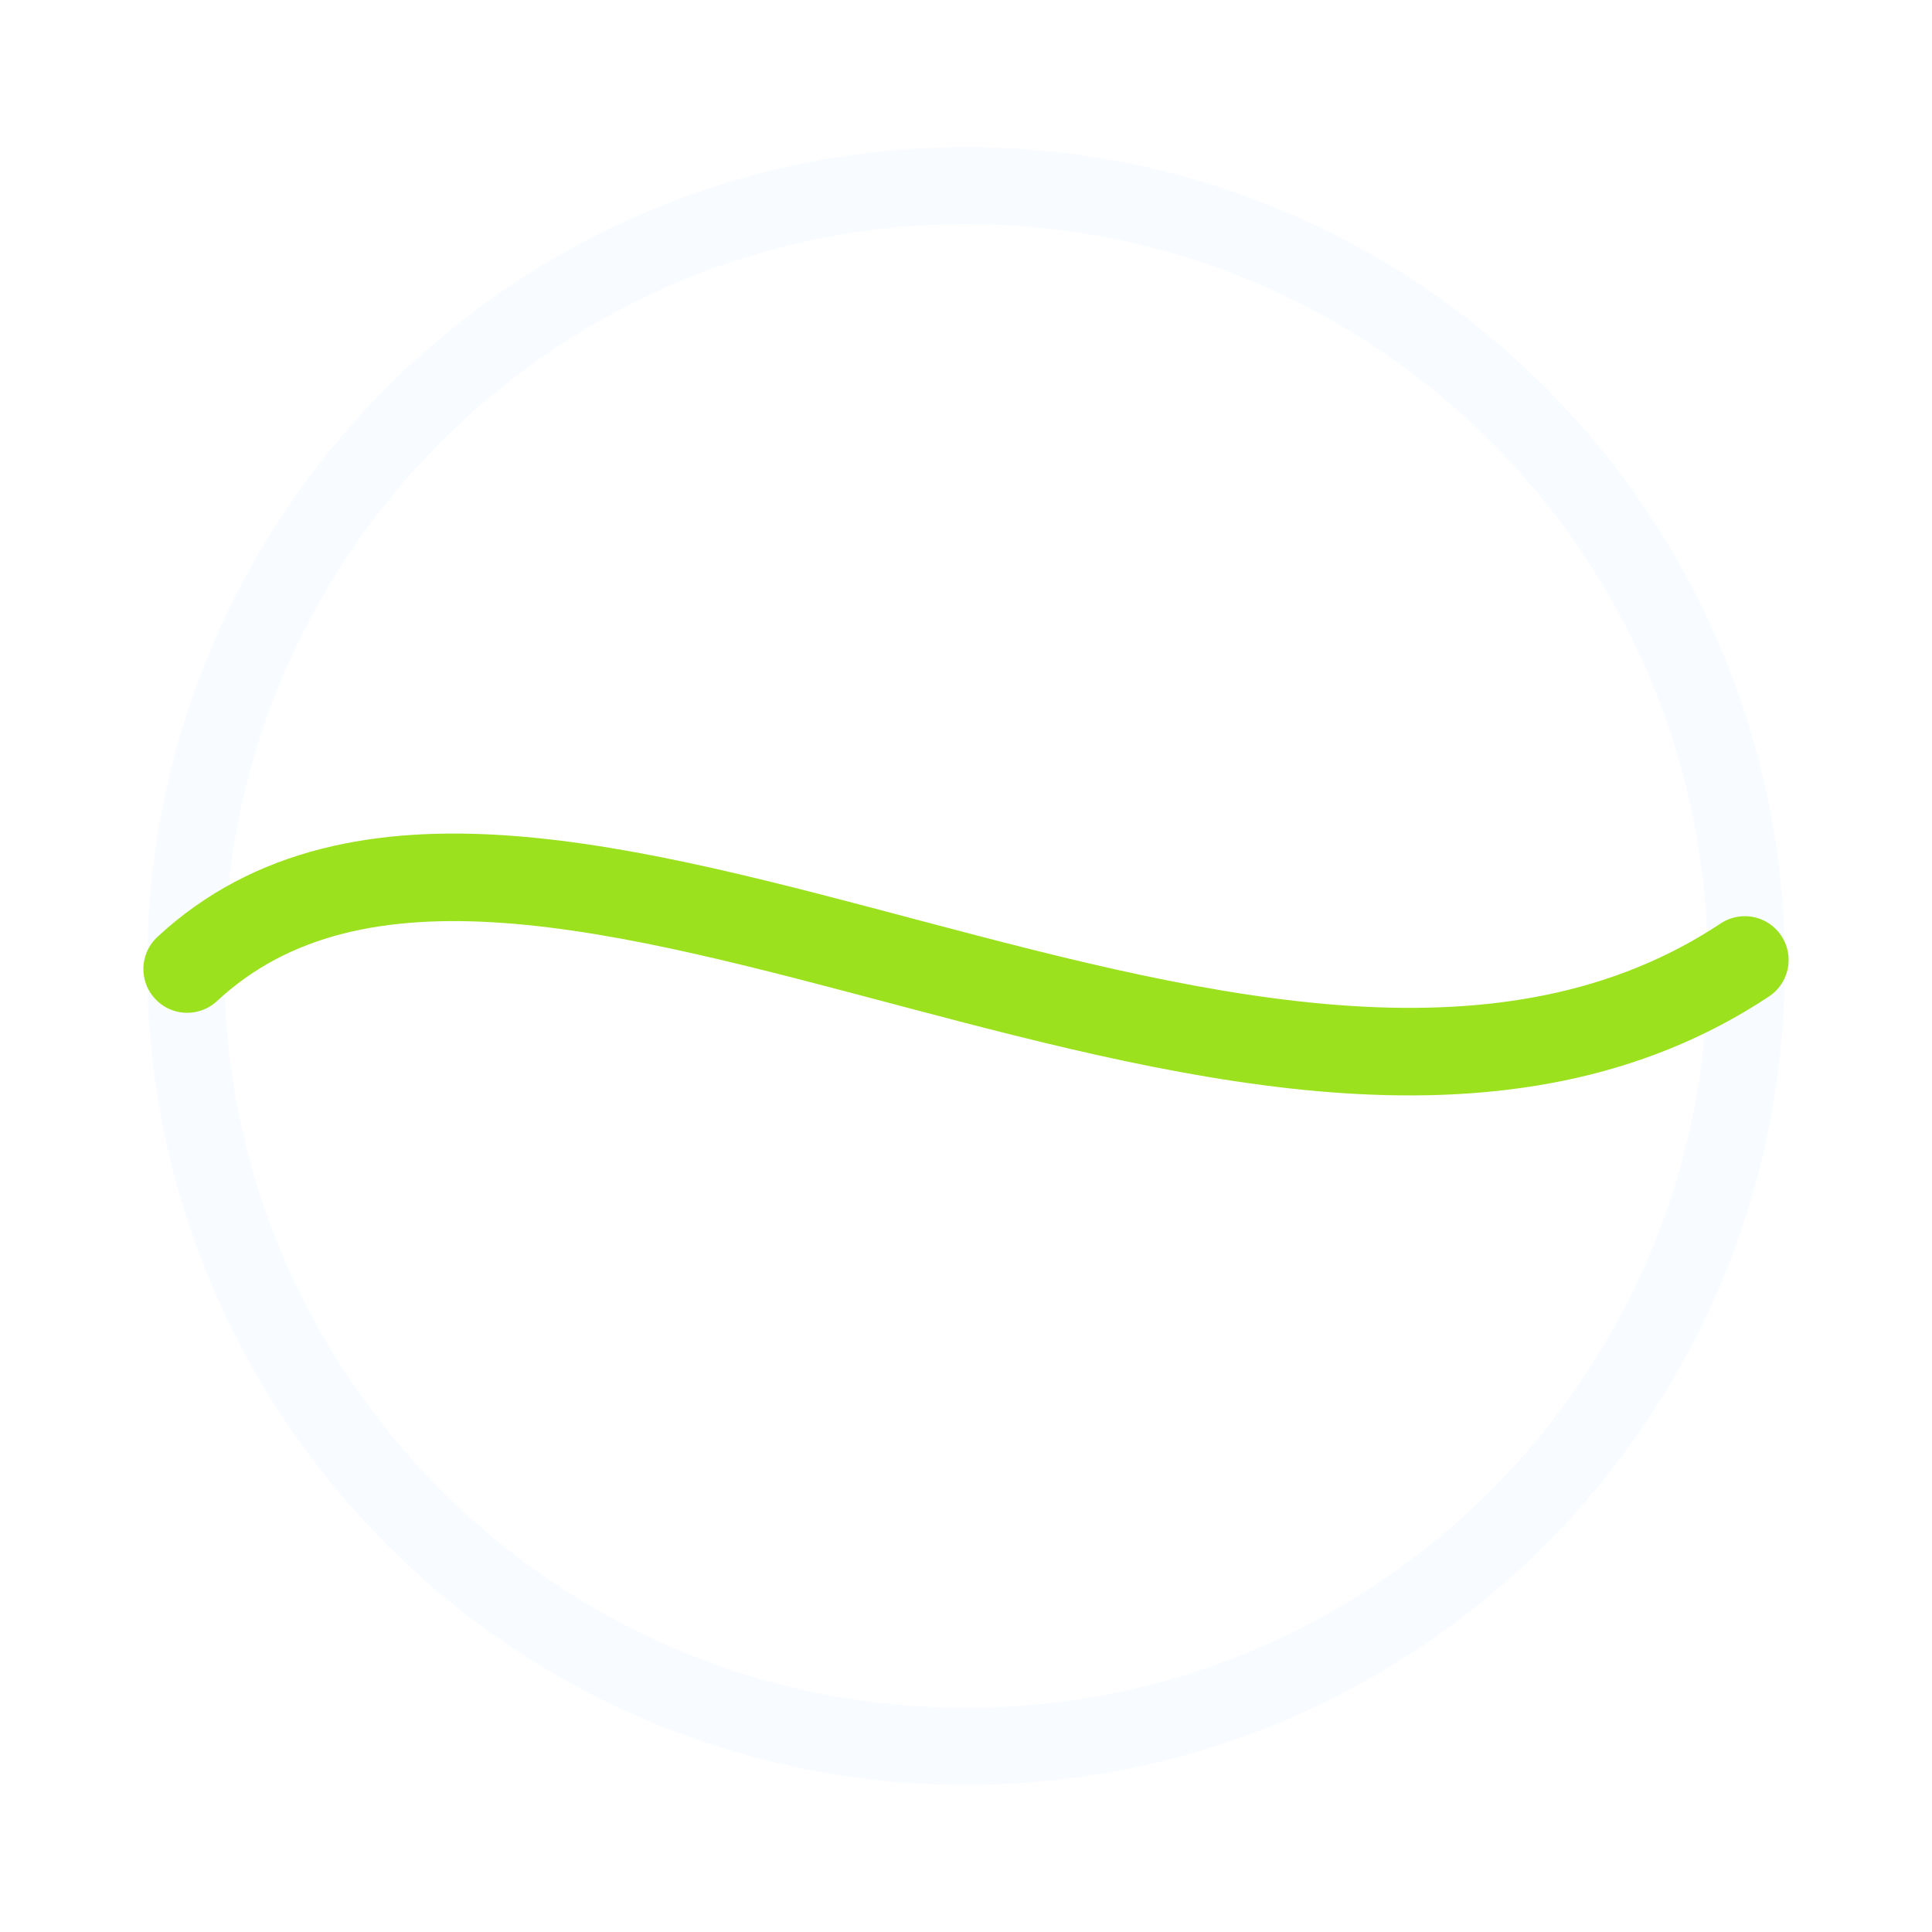
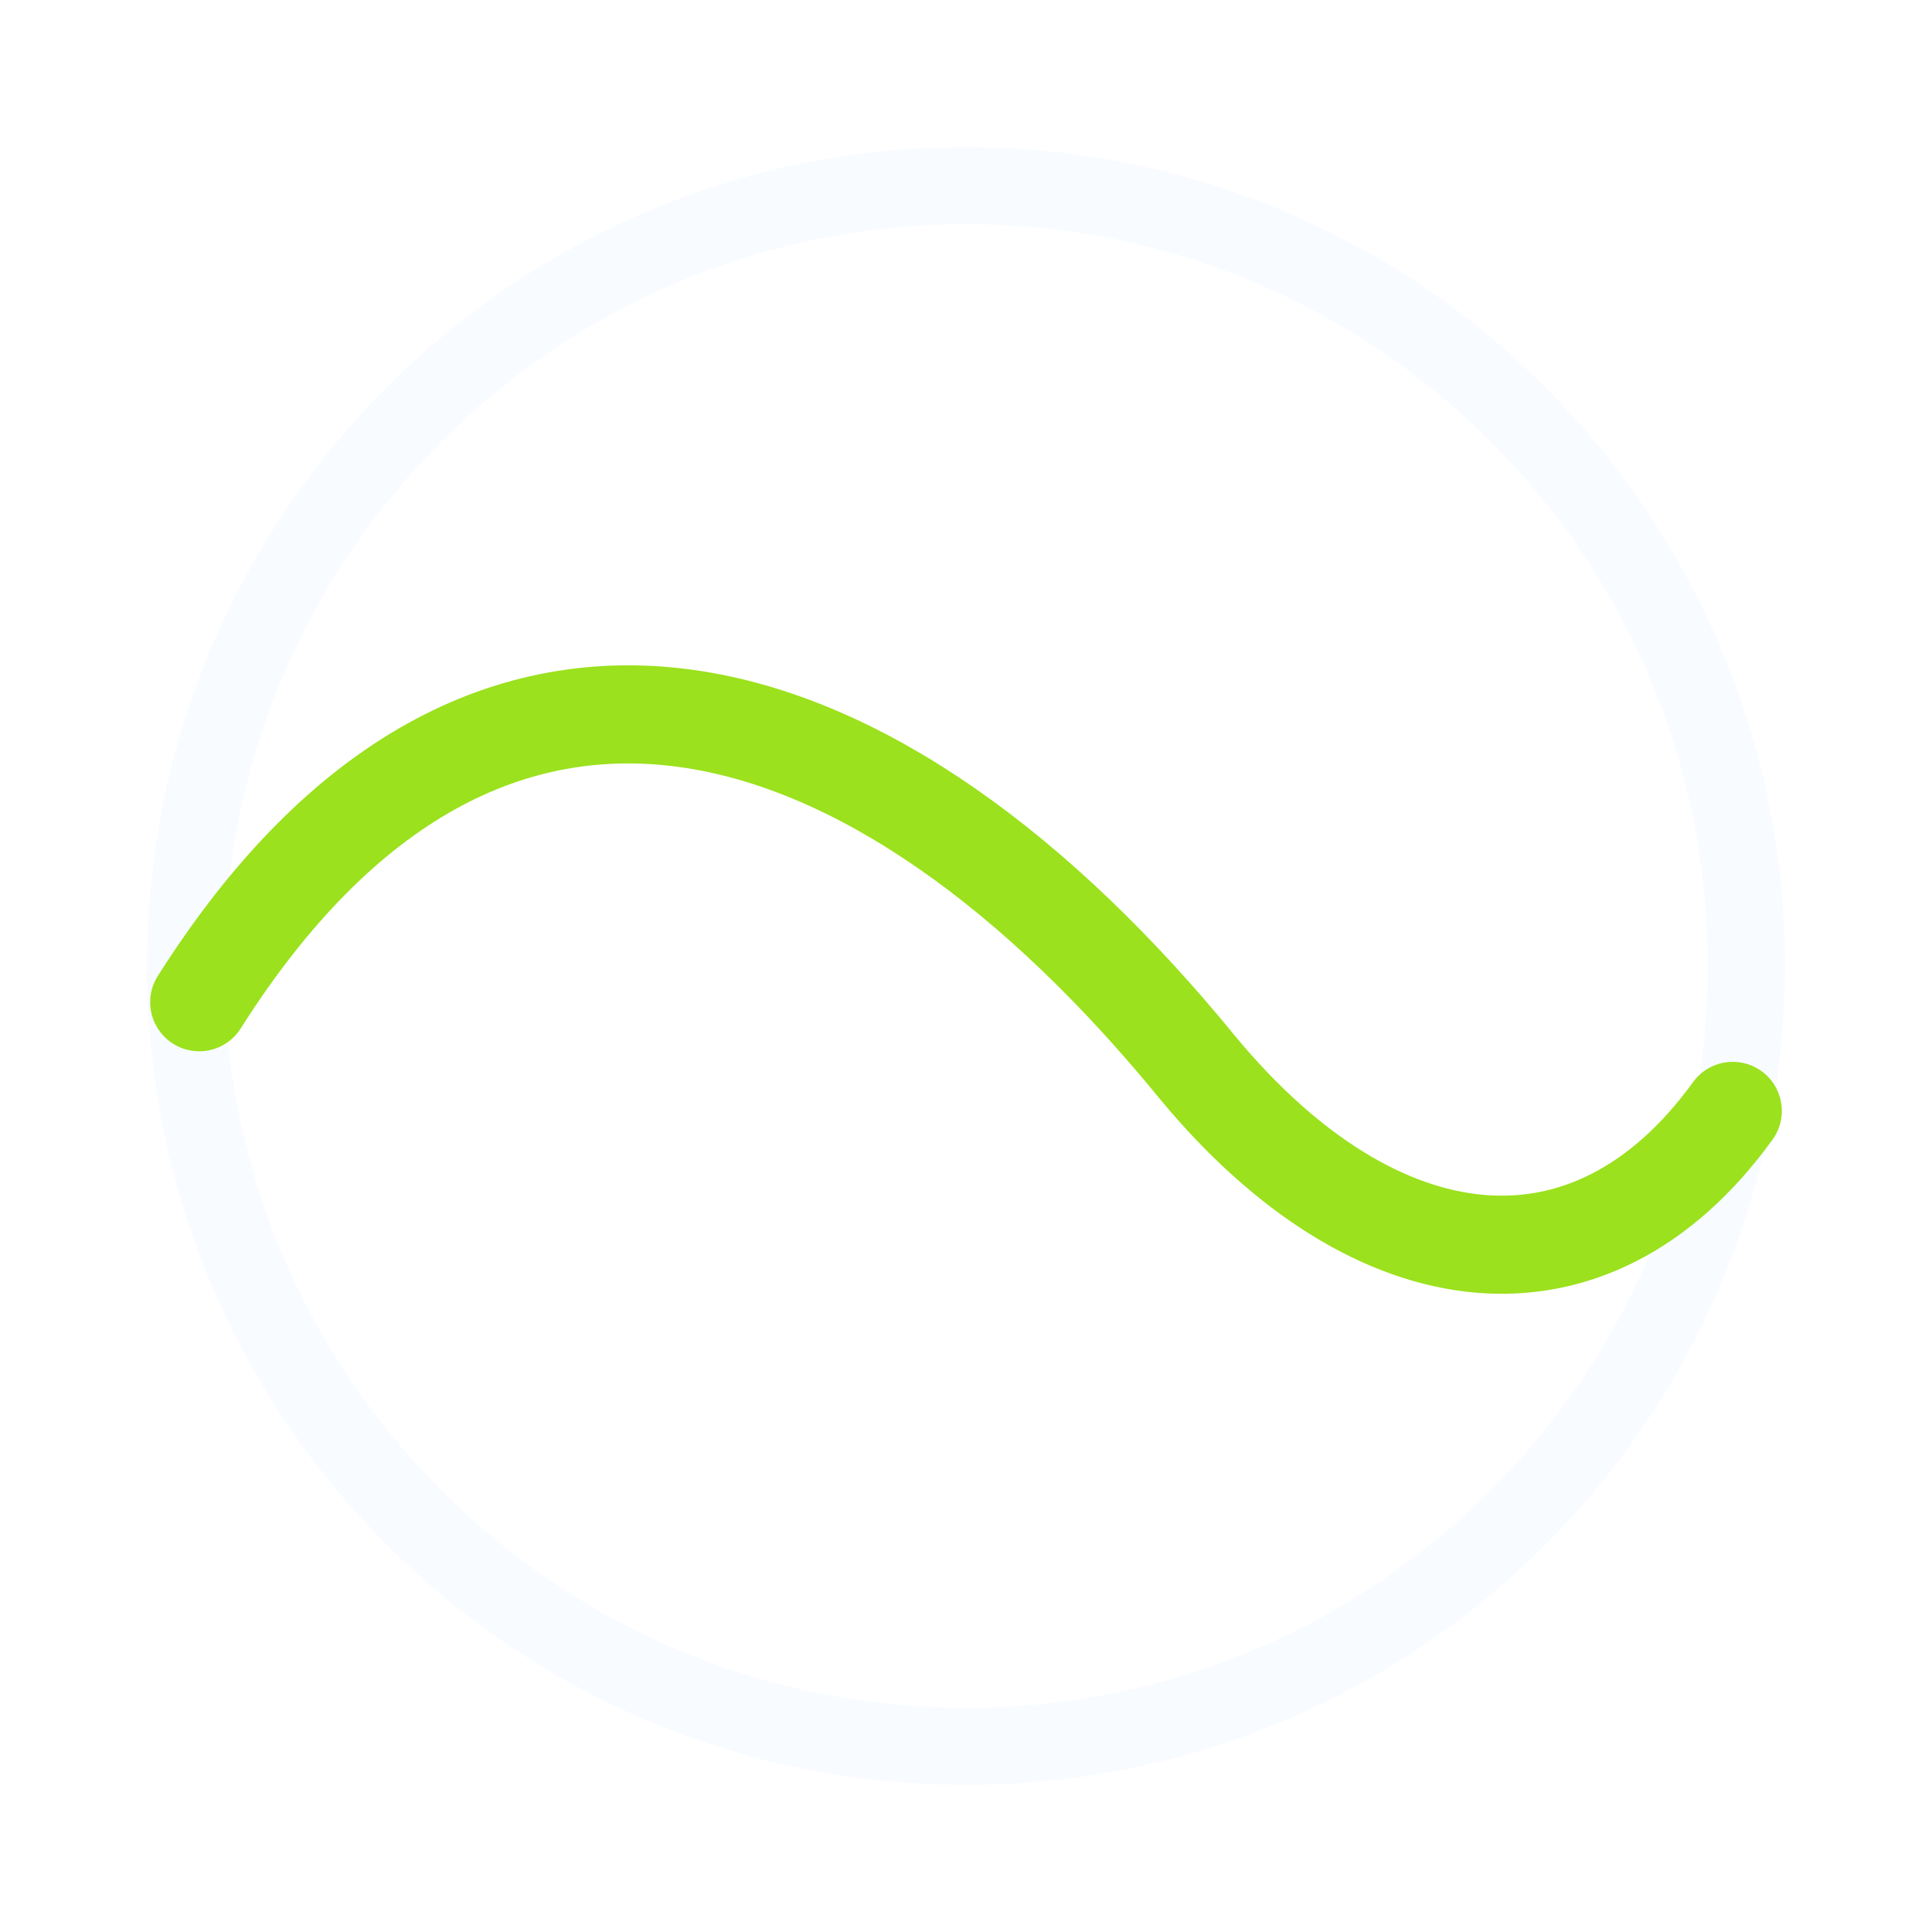
<svg xmlns="http://www.w3.org/2000/svg" viewBox="0 0 64 64" role="img" aria-label="TenAceIQ ball mark" shape-rendering="geometricPrecision">
  <g fill="none" stroke-linecap="round" stroke-linejoin="round">
    <circle cx="32" cy="32" r="25.85" stroke="#F8FBFF" stroke-width="2.55" />
-     <path d="M6.2 32.1 C17.4 21.7, 42.1 42.2, 57.8 31.8" stroke="#9BE11D" stroke-width="2.9" />
+     <path d="M6.6 33.2 C16.1 18.2, 29.1 22.4, 39.7 35.4 C45.6 42.5, 52.7 43.3, 57.4 36.8" stroke="#9BE11D" stroke-width="3.25" />
  </g>
</svg>
